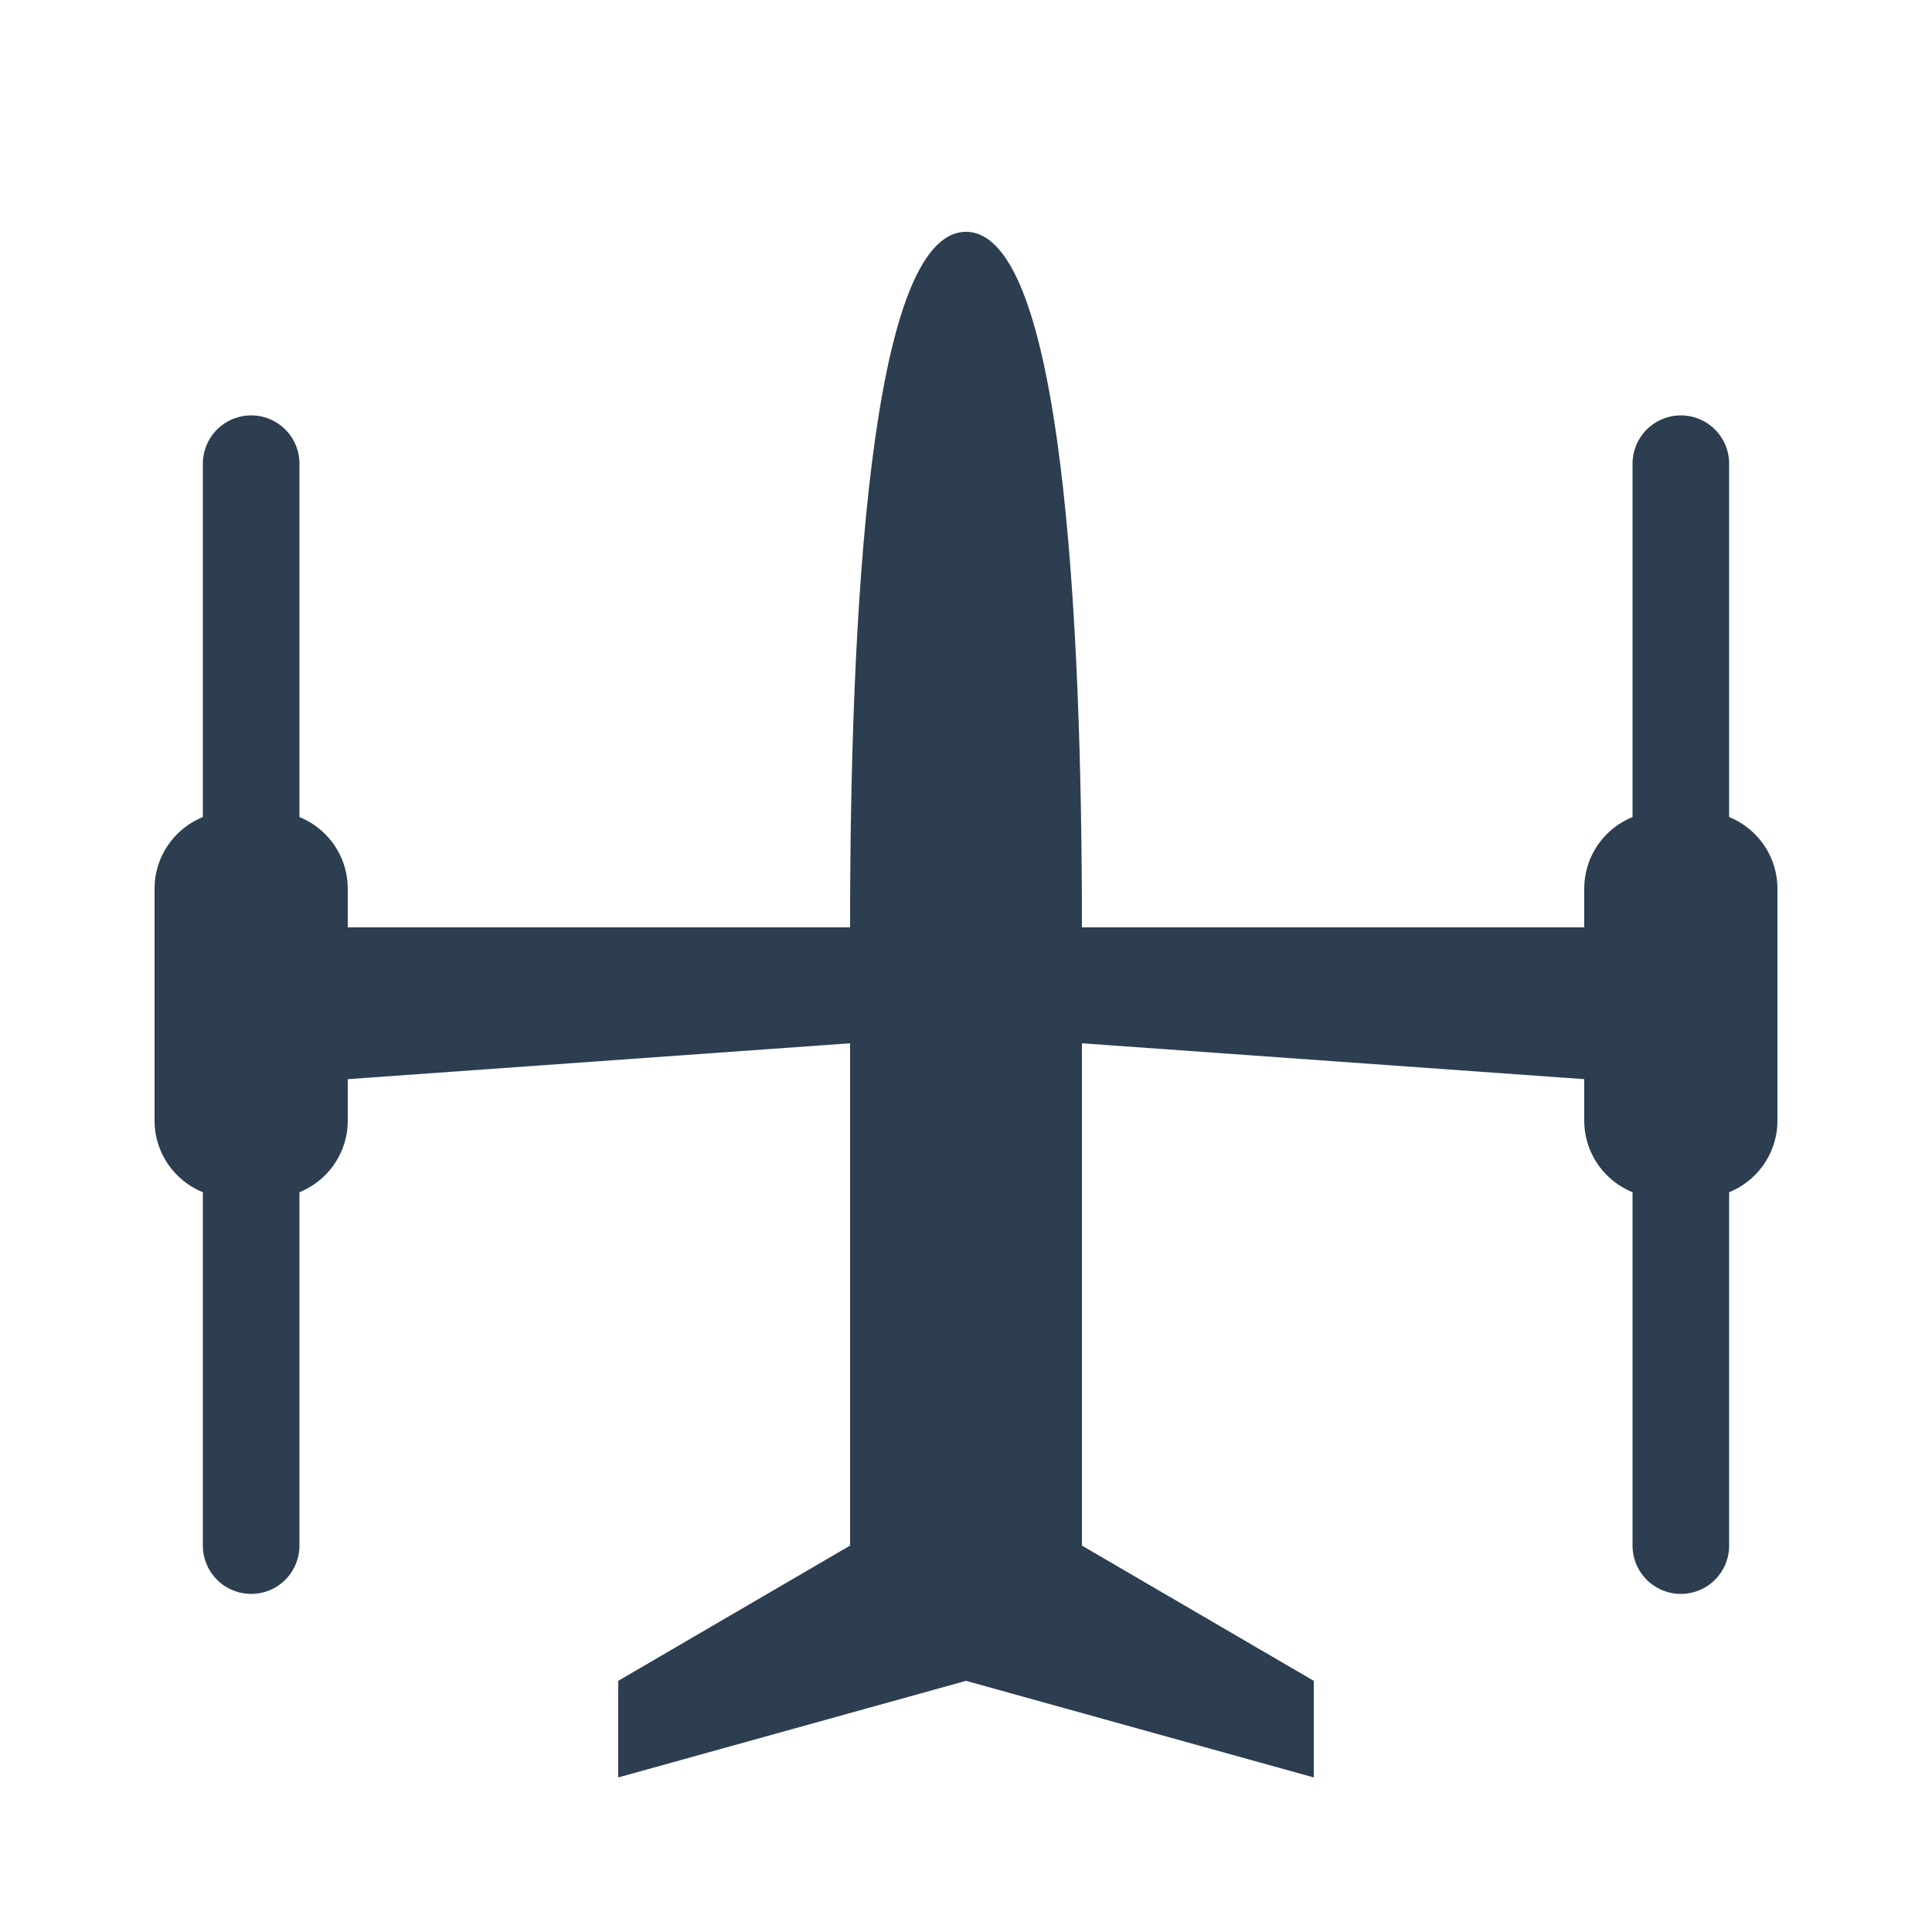
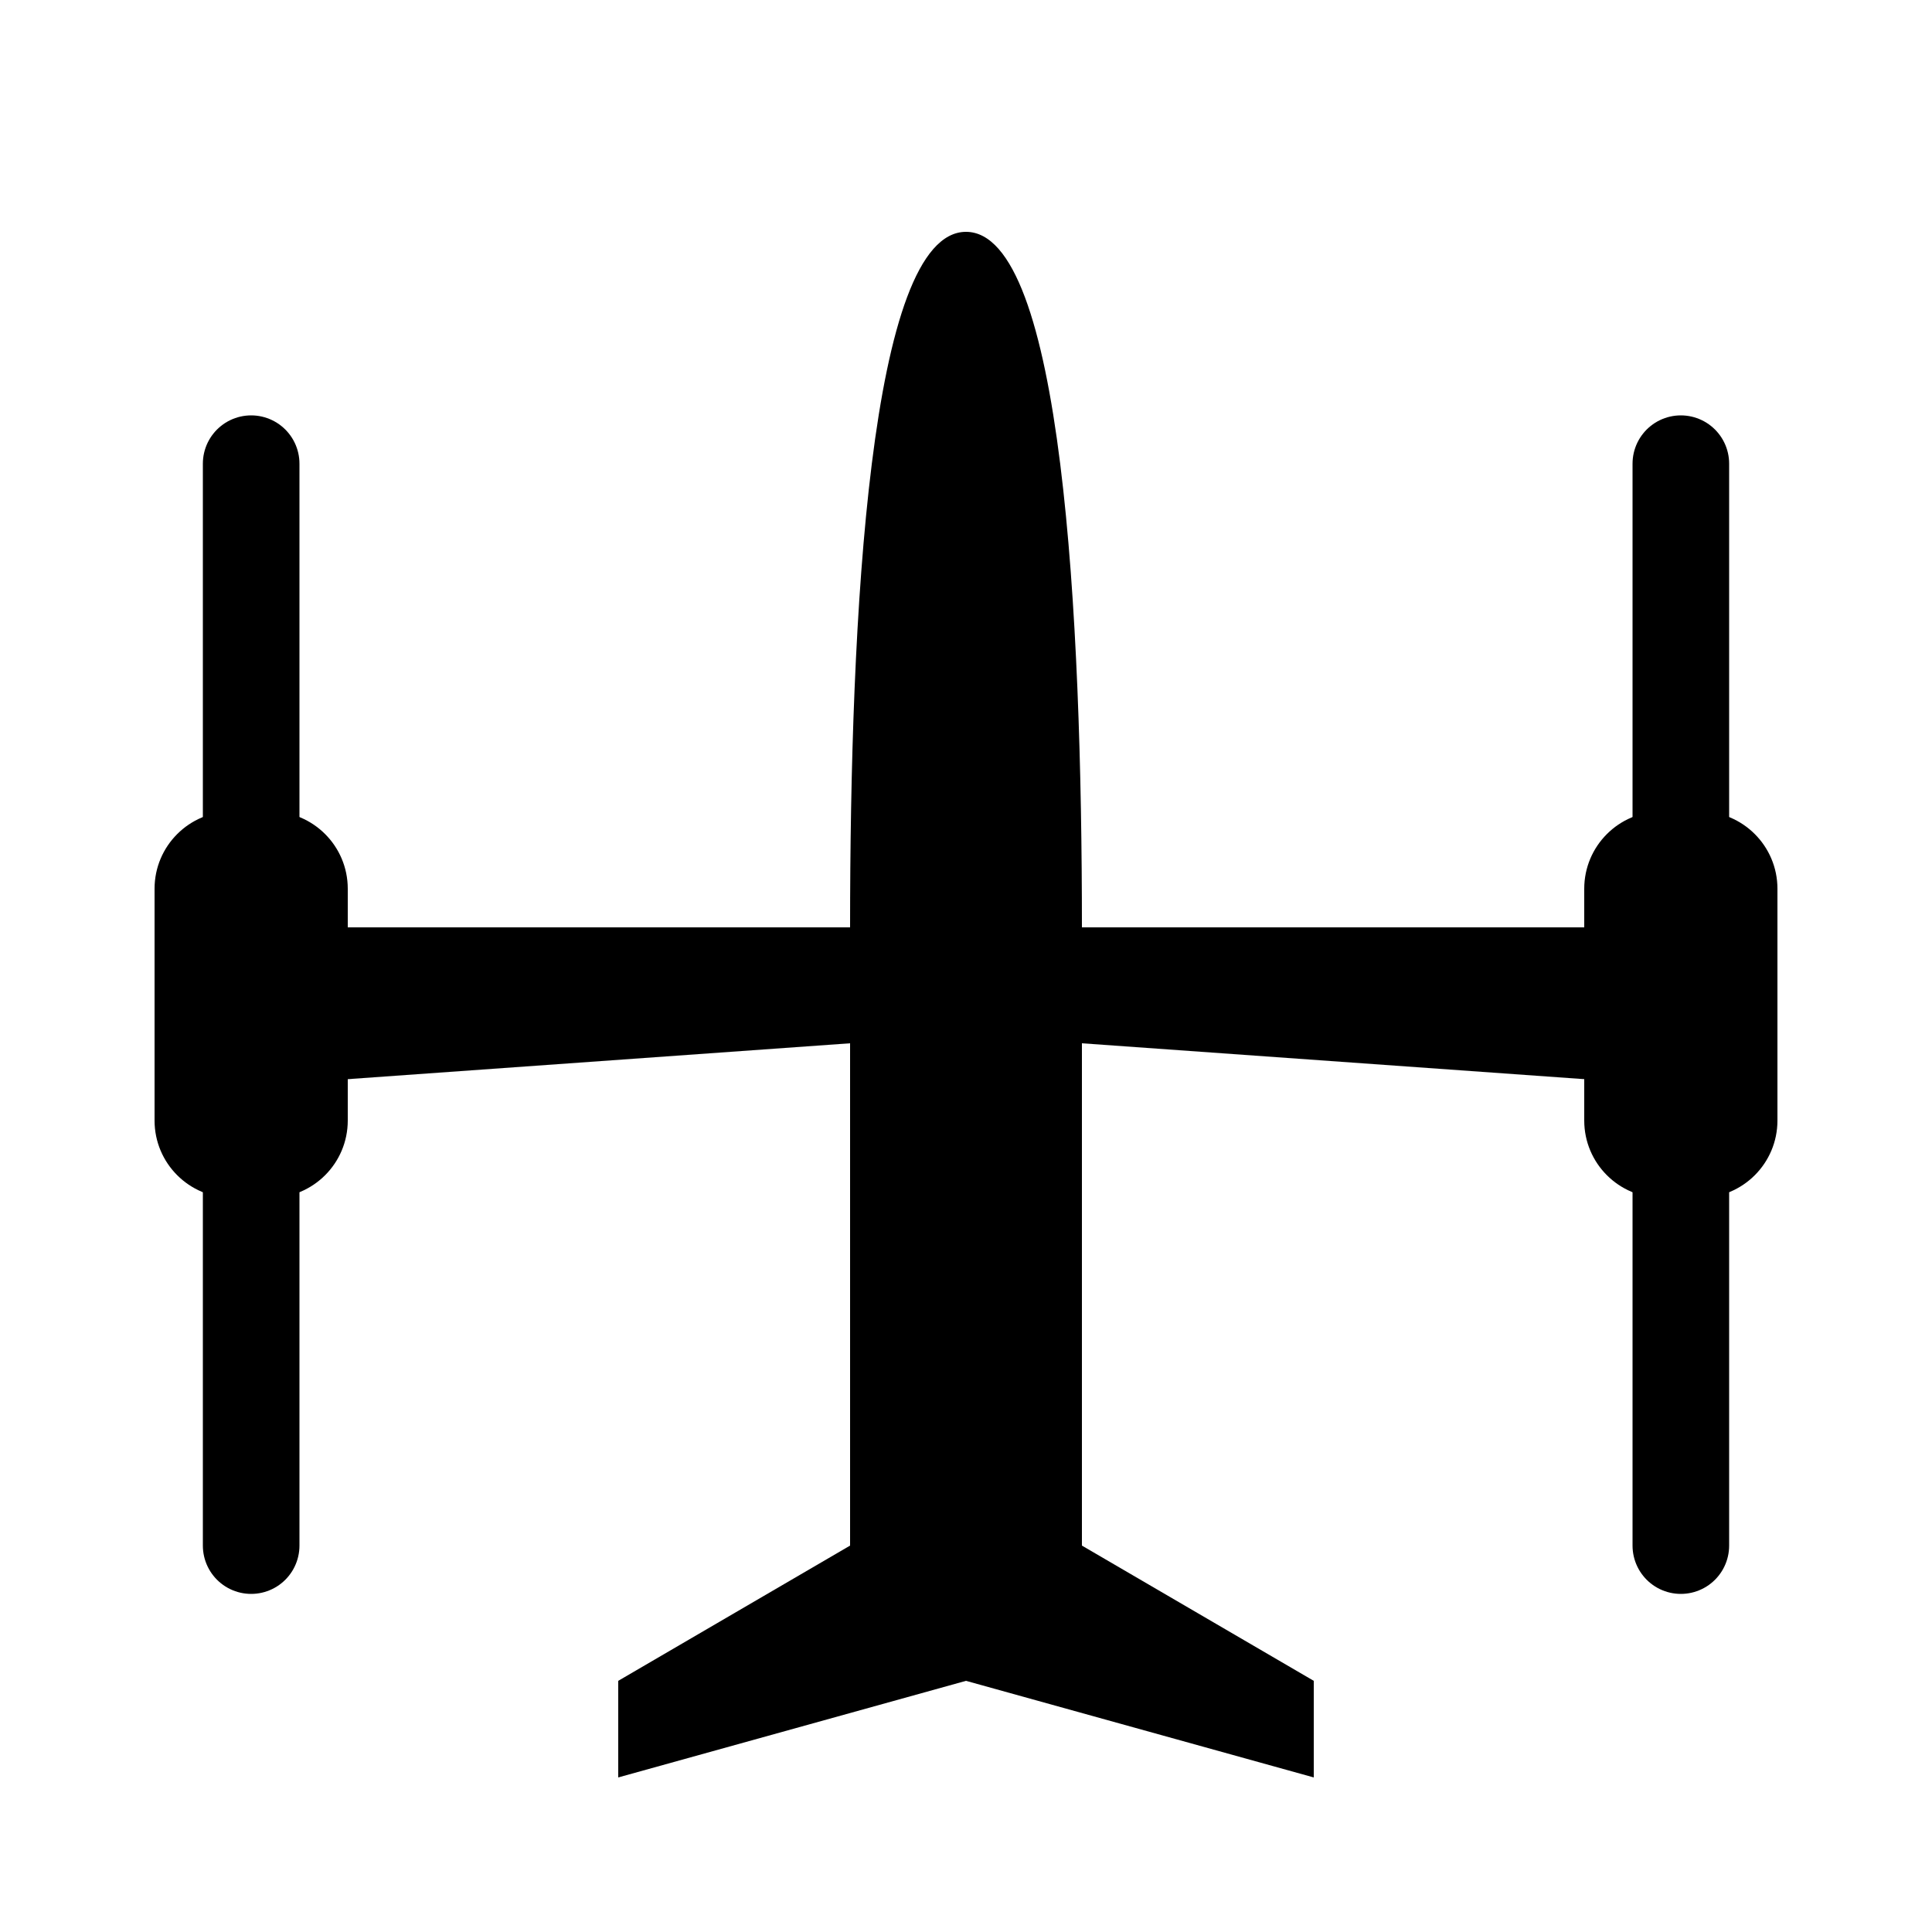
<svg xmlns="http://www.w3.org/2000/svg" width="50" height="50" viewBox="0 0 50 50">
-   <path fill="#2C3E50" d="M25 6 C22.5 6 22 16 22 24 L8 24 L8 28 L22 27 L22 40 L16 43.5 L16 46 L25 43.5 L34 46 L34 43.5 L28 40 L28 27 L42 28 L42 24 L28 24 C28 16 27.5 6 25 6 Z" />
-   <rect x="4" y="21" width="5" height="10" rx="2" fill="#2C3E50" />
-   <rect x="41" y="21" width="5" height="10" rx="2" fill="#2C3E50" />
-   <line x1="6.5" y1="12" x2="6.5" y2="40" stroke="#2C3E50" stroke-width="2.5" stroke-linecap="round" />
-   <line x1="43.5" y1="12" x2="43.5" y2="40" stroke="#2C3E50" stroke-width="2.5" stroke-linecap="round" />
+   <path fill="currentColor" d="M25 6 C22.5 6 22 16 22 24 L8 24 L8 28 L22 27 L22 40 L16 43.5 L16 46 L25 43.5 L34 46 L34 43.5 L28 40 L28 27 L42 28 L42 24 L28 24 C28 16 27.5 6 25 6 Z" />
+   <rect x="4" y="21" width="5" height="10" rx="2" fill="currentColor" />
+   <rect x="41" y="21" width="5" height="10" rx="2" fill="currentColor" />
+   <line x1="6.5" y1="12" x2="6.5" y2="40" stroke="currentColor" stroke-width="2.5" stroke-linecap="round" />
+   <line x1="43.5" y1="12" x2="43.5" y2="40" stroke="currentColor" stroke-width="2.5" stroke-linecap="round" />
</svg>
